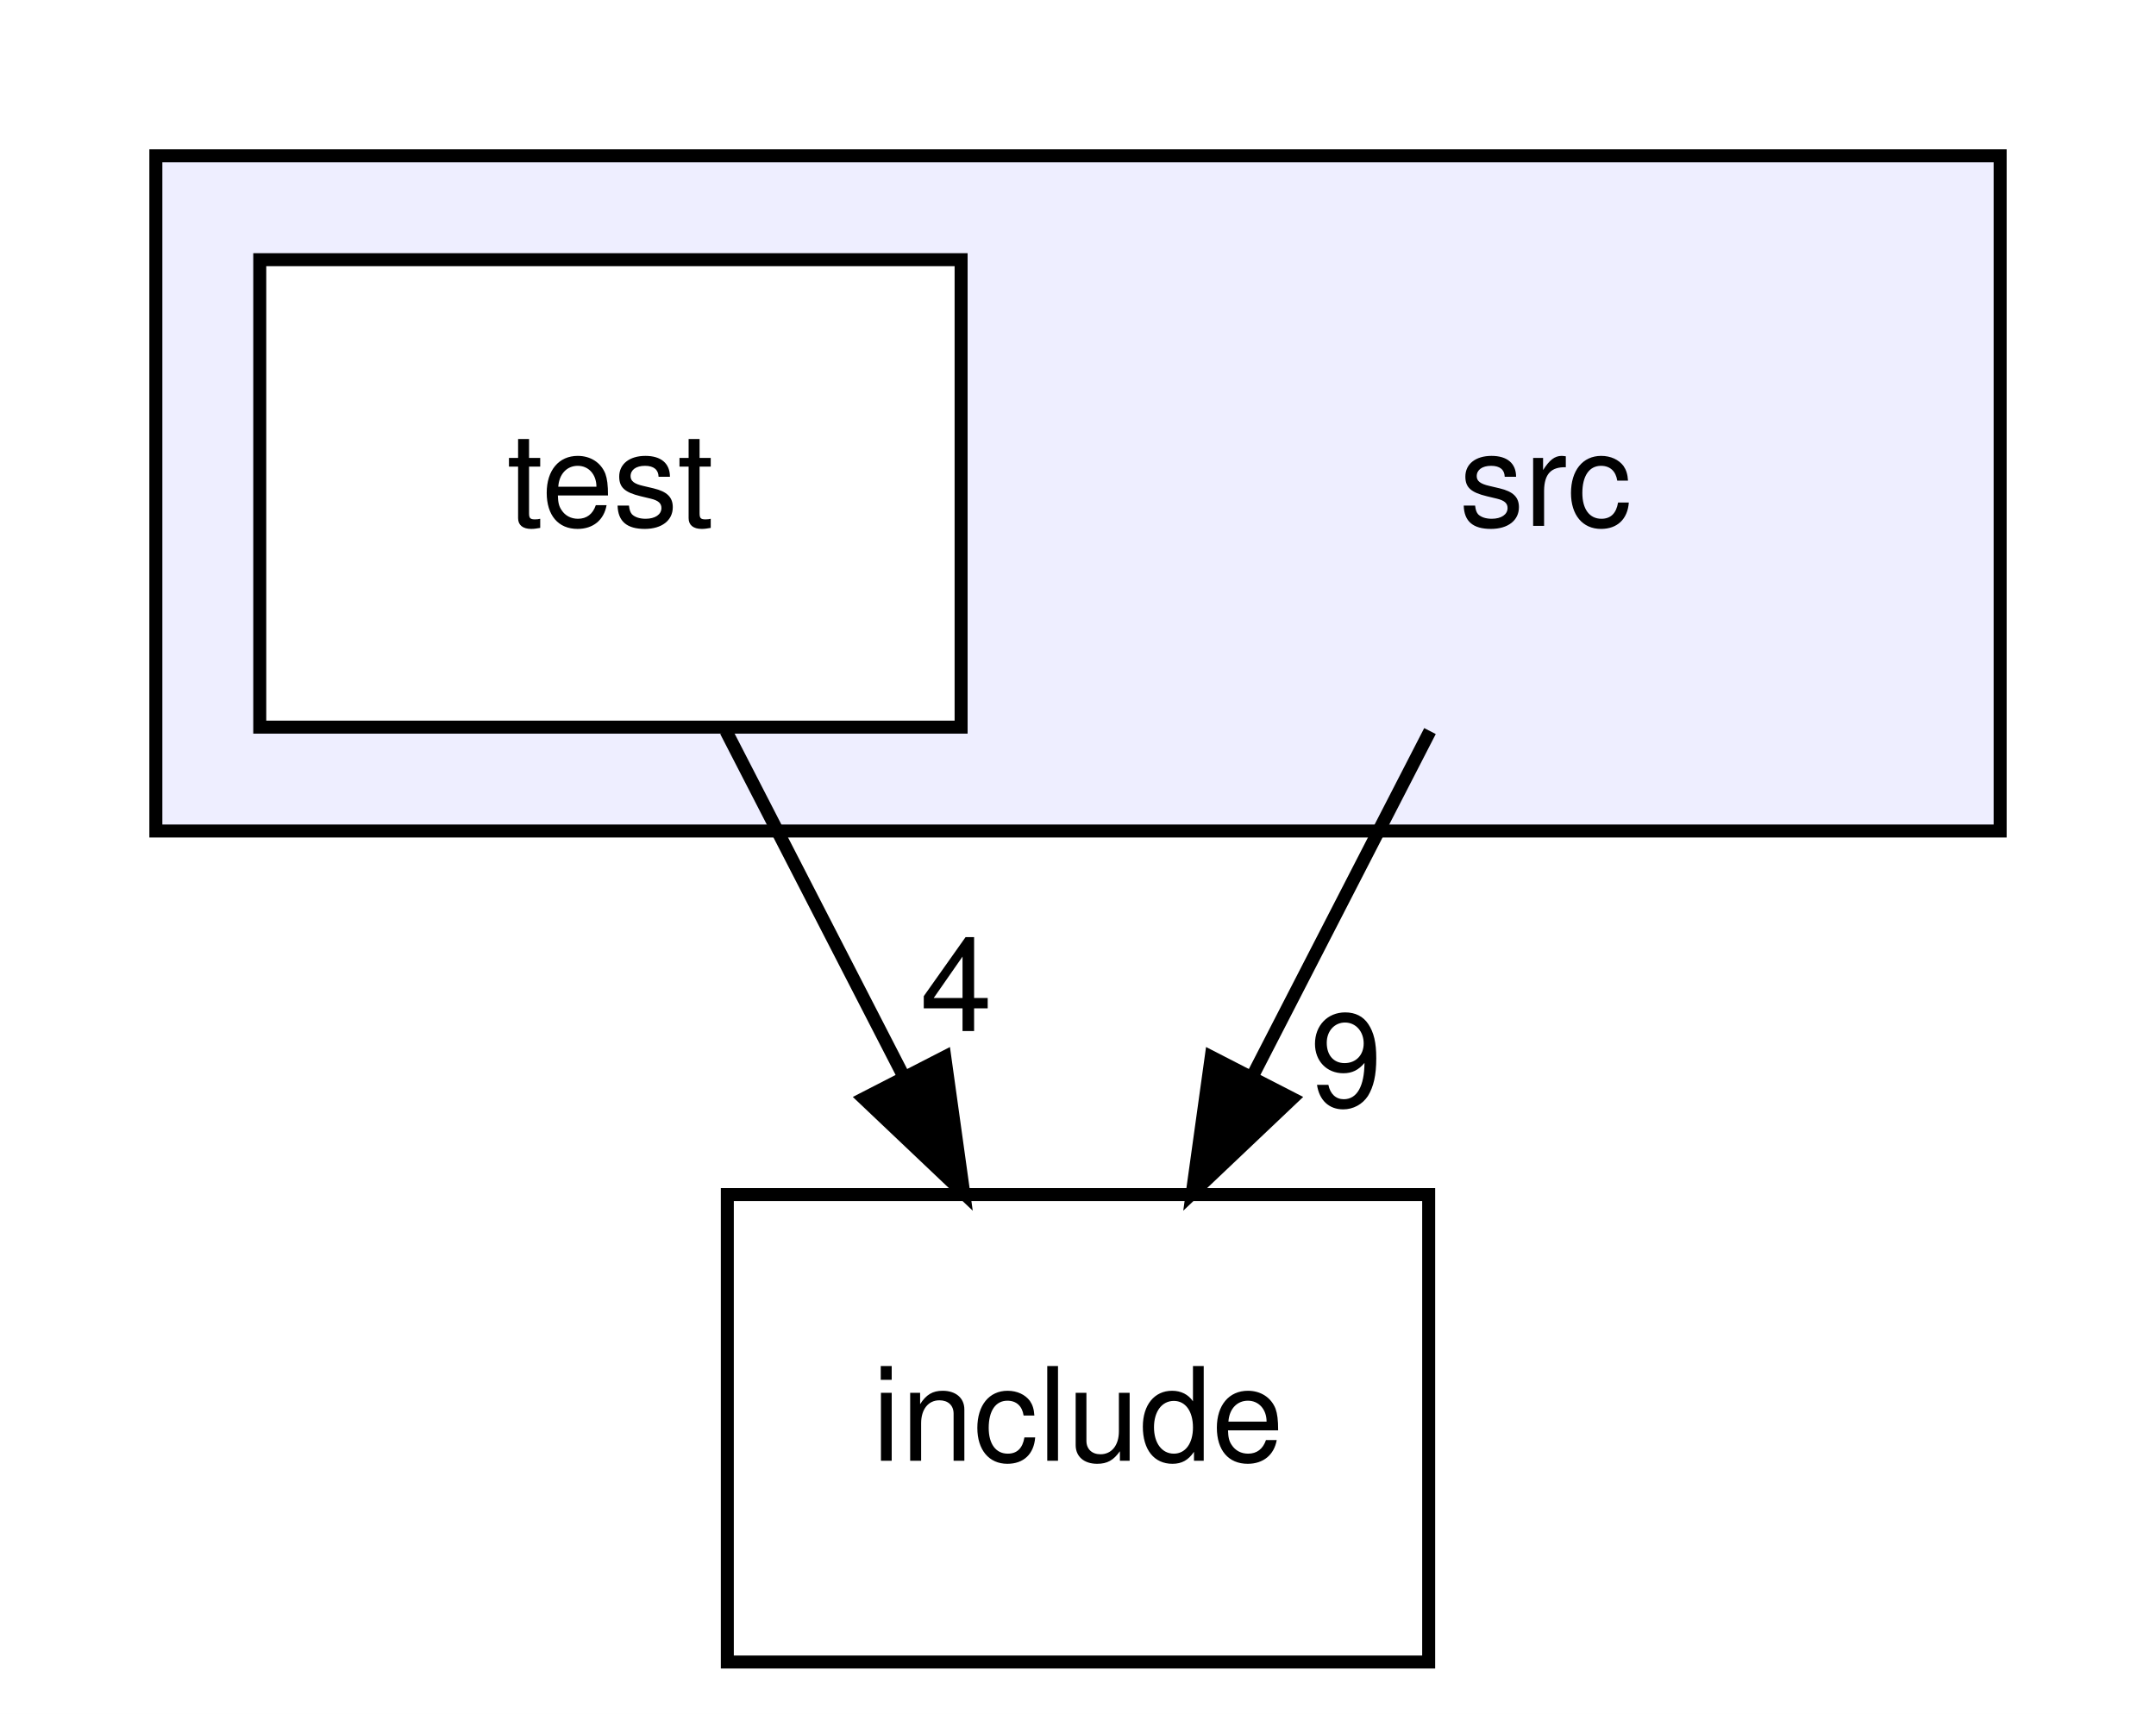
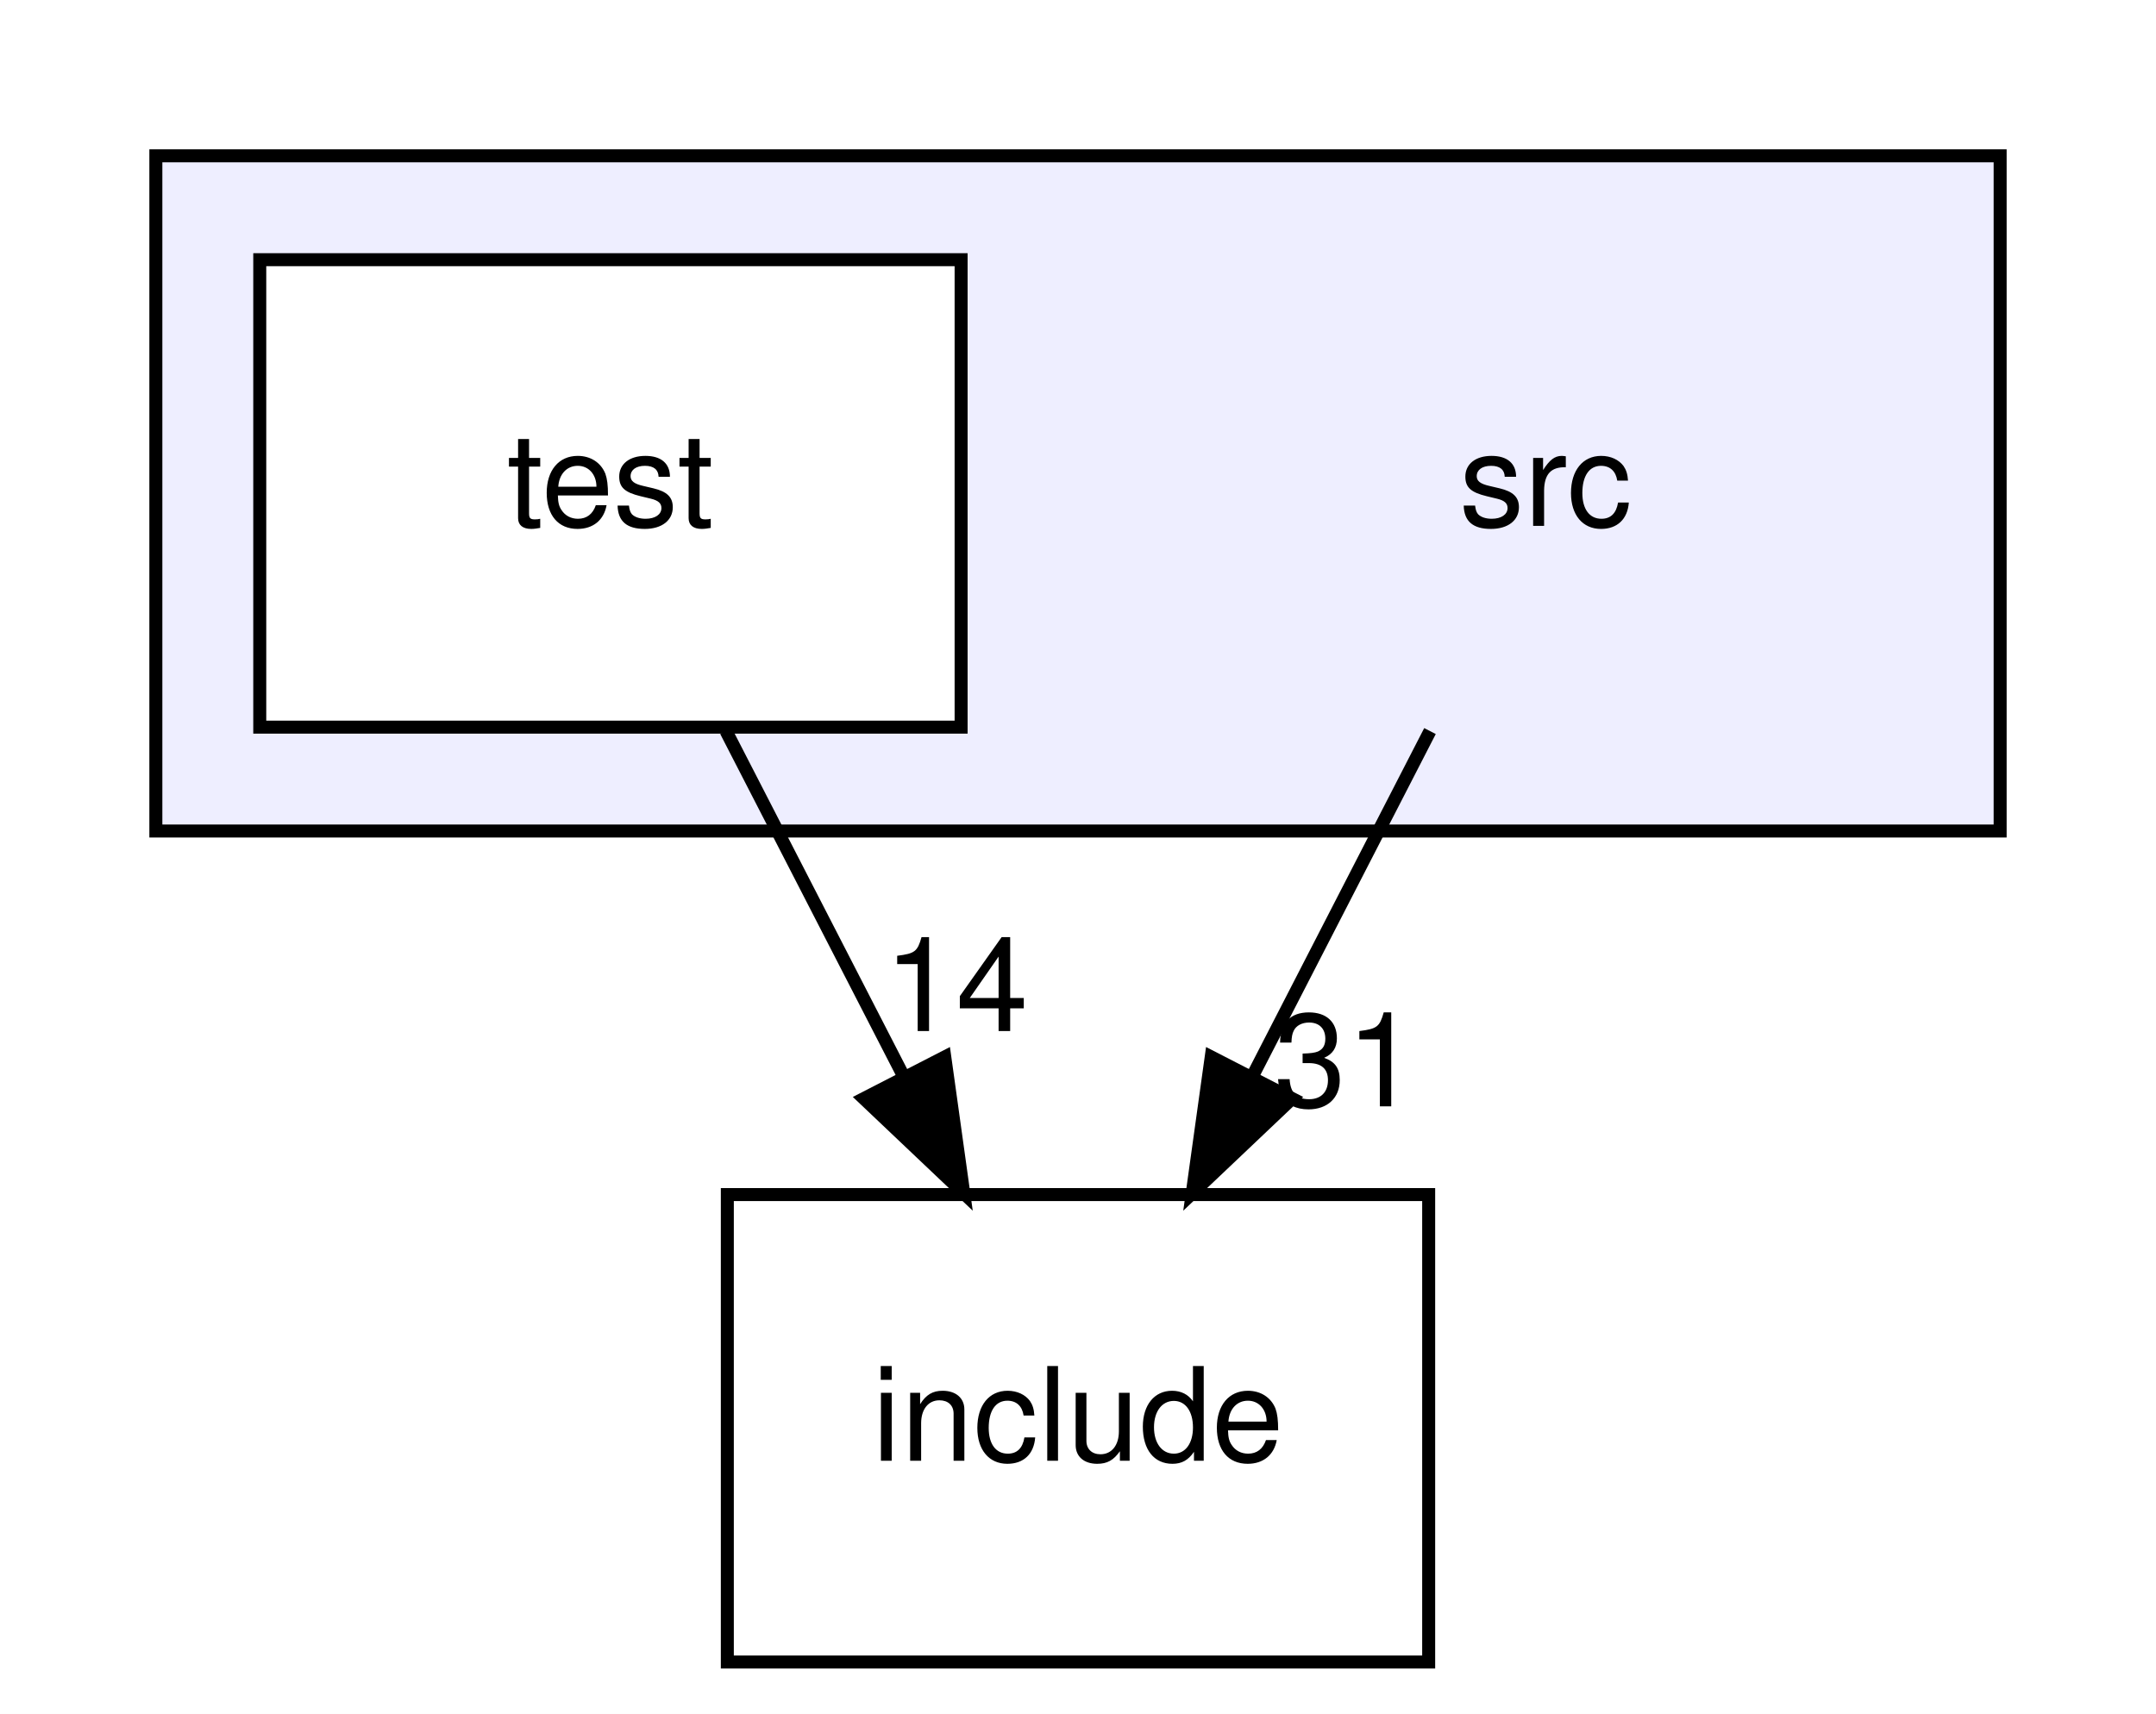
<svg xmlns="http://www.w3.org/2000/svg" xmlns:xlink="http://www.w3.org/1999/xlink" width="166pt" height="132pt" viewBox="0.00 0.00 166.00 132.00">
  <g id="graph0" class="graph" transform="scale(1 1) rotate(0) translate(4 128)">
    <polygon fill="white" stroke="none" points="-4,4 -4,-128 162,-128 162,4 -4,4" />
    <g id="clust1" class="cluster">
      <g id="a_clust1">
        <a xlink:href="dir_68267d1309a1af8e8297ef4c3efbcdba.html" target="_top">
          <polygon fill="#eeeeff" stroke="black" points="8,-64 8,-116 150,-116 150,-64 8,-64" />
        </a>
      </g>
    </g>
    <g id="node1" class="node">
      <text text-anchor="middle" x="115" y="-87.5" font-family="Helvetica,sans-Serif" font-size="10.00">src</text>
    </g>
    <g id="node3" class="node">
      <g id="a_node3">
        <a xlink:href="dir_d44c64559bbebec7f509842c48db8b23.html" target="_top" xlink:title="include">
          <polygon fill="none" stroke="black" points="106,-36 52,-36 52,-0 106,-0 106,-36" />
          <text text-anchor="middle" x="79" y="-15.5" font-family="Helvetica,sans-Serif" font-size="10.00">include</text>
        </a>
      </g>
    </g>
    <g id="edge1" class="edge">
      <path fill="none" stroke="black" d="M106.101,-71.697C102.003,-63.728 97.051,-54.099 92.507,-45.264" />
      <polygon fill="black" stroke="black" points="95.483,-43.397 87.796,-36.104 89.257,-46.598 95.483,-43.397" />
      <g id="a_edge1-headlabel">
-         <a xlink:href="dir_000003_000002.html" target="_top" xlink:title="9">
-           <text text-anchor="middle" x="99.651" y="-42.795" font-family="Helvetica,sans-Serif" font-size="10.00">9</text>
+         <a xlink:href="dir_000003_000002.html" target="_top" xlink:title="31">
+           <text text-anchor="middle" x="99.651" y="-42.795" font-family="Helvetica,sans-Serif" font-size="10.00">31</text>
        </a>
      </g>
    </g>
    <g id="node2" class="node">
      <g id="a_node2">
        <a xlink:href="dir_120ed4da3e3217b1e7fc0b4f48568e79.html" target="_top" xlink:title="test">
          <polygon fill="white" stroke="black" points="70,-108 16,-108 16,-72 70,-72 70,-108" />
          <text text-anchor="middle" x="43" y="-87.5" font-family="Helvetica,sans-Serif" font-size="10.00">test</text>
        </a>
      </g>
    </g>
    <g id="edge2" class="edge">
      <path fill="none" stroke="black" d="M51.899,-71.697C55.997,-63.728 60.949,-54.099 65.493,-45.264" />
      <polygon fill="black" stroke="black" points="68.743,-46.598 70.204,-36.104 62.517,-43.397 68.743,-46.598" />
      <g id="a_edge2-headlabel">
-         <a xlink:href="dir_000004_000002.html" target="_top" xlink:title="4">
-           <text text-anchor="middle" x="69.624" y="-48.593" font-family="Helvetica,sans-Serif" font-size="10.00">4</text>
+         <a xlink:href="dir_000004_000002.html" target="_top" xlink:title="14">
+           <text text-anchor="middle" x="69.624" y="-48.593" font-family="Helvetica,sans-Serif" font-size="10.00">14</text>
        </a>
      </g>
    </g>
  </g>
</svg>
